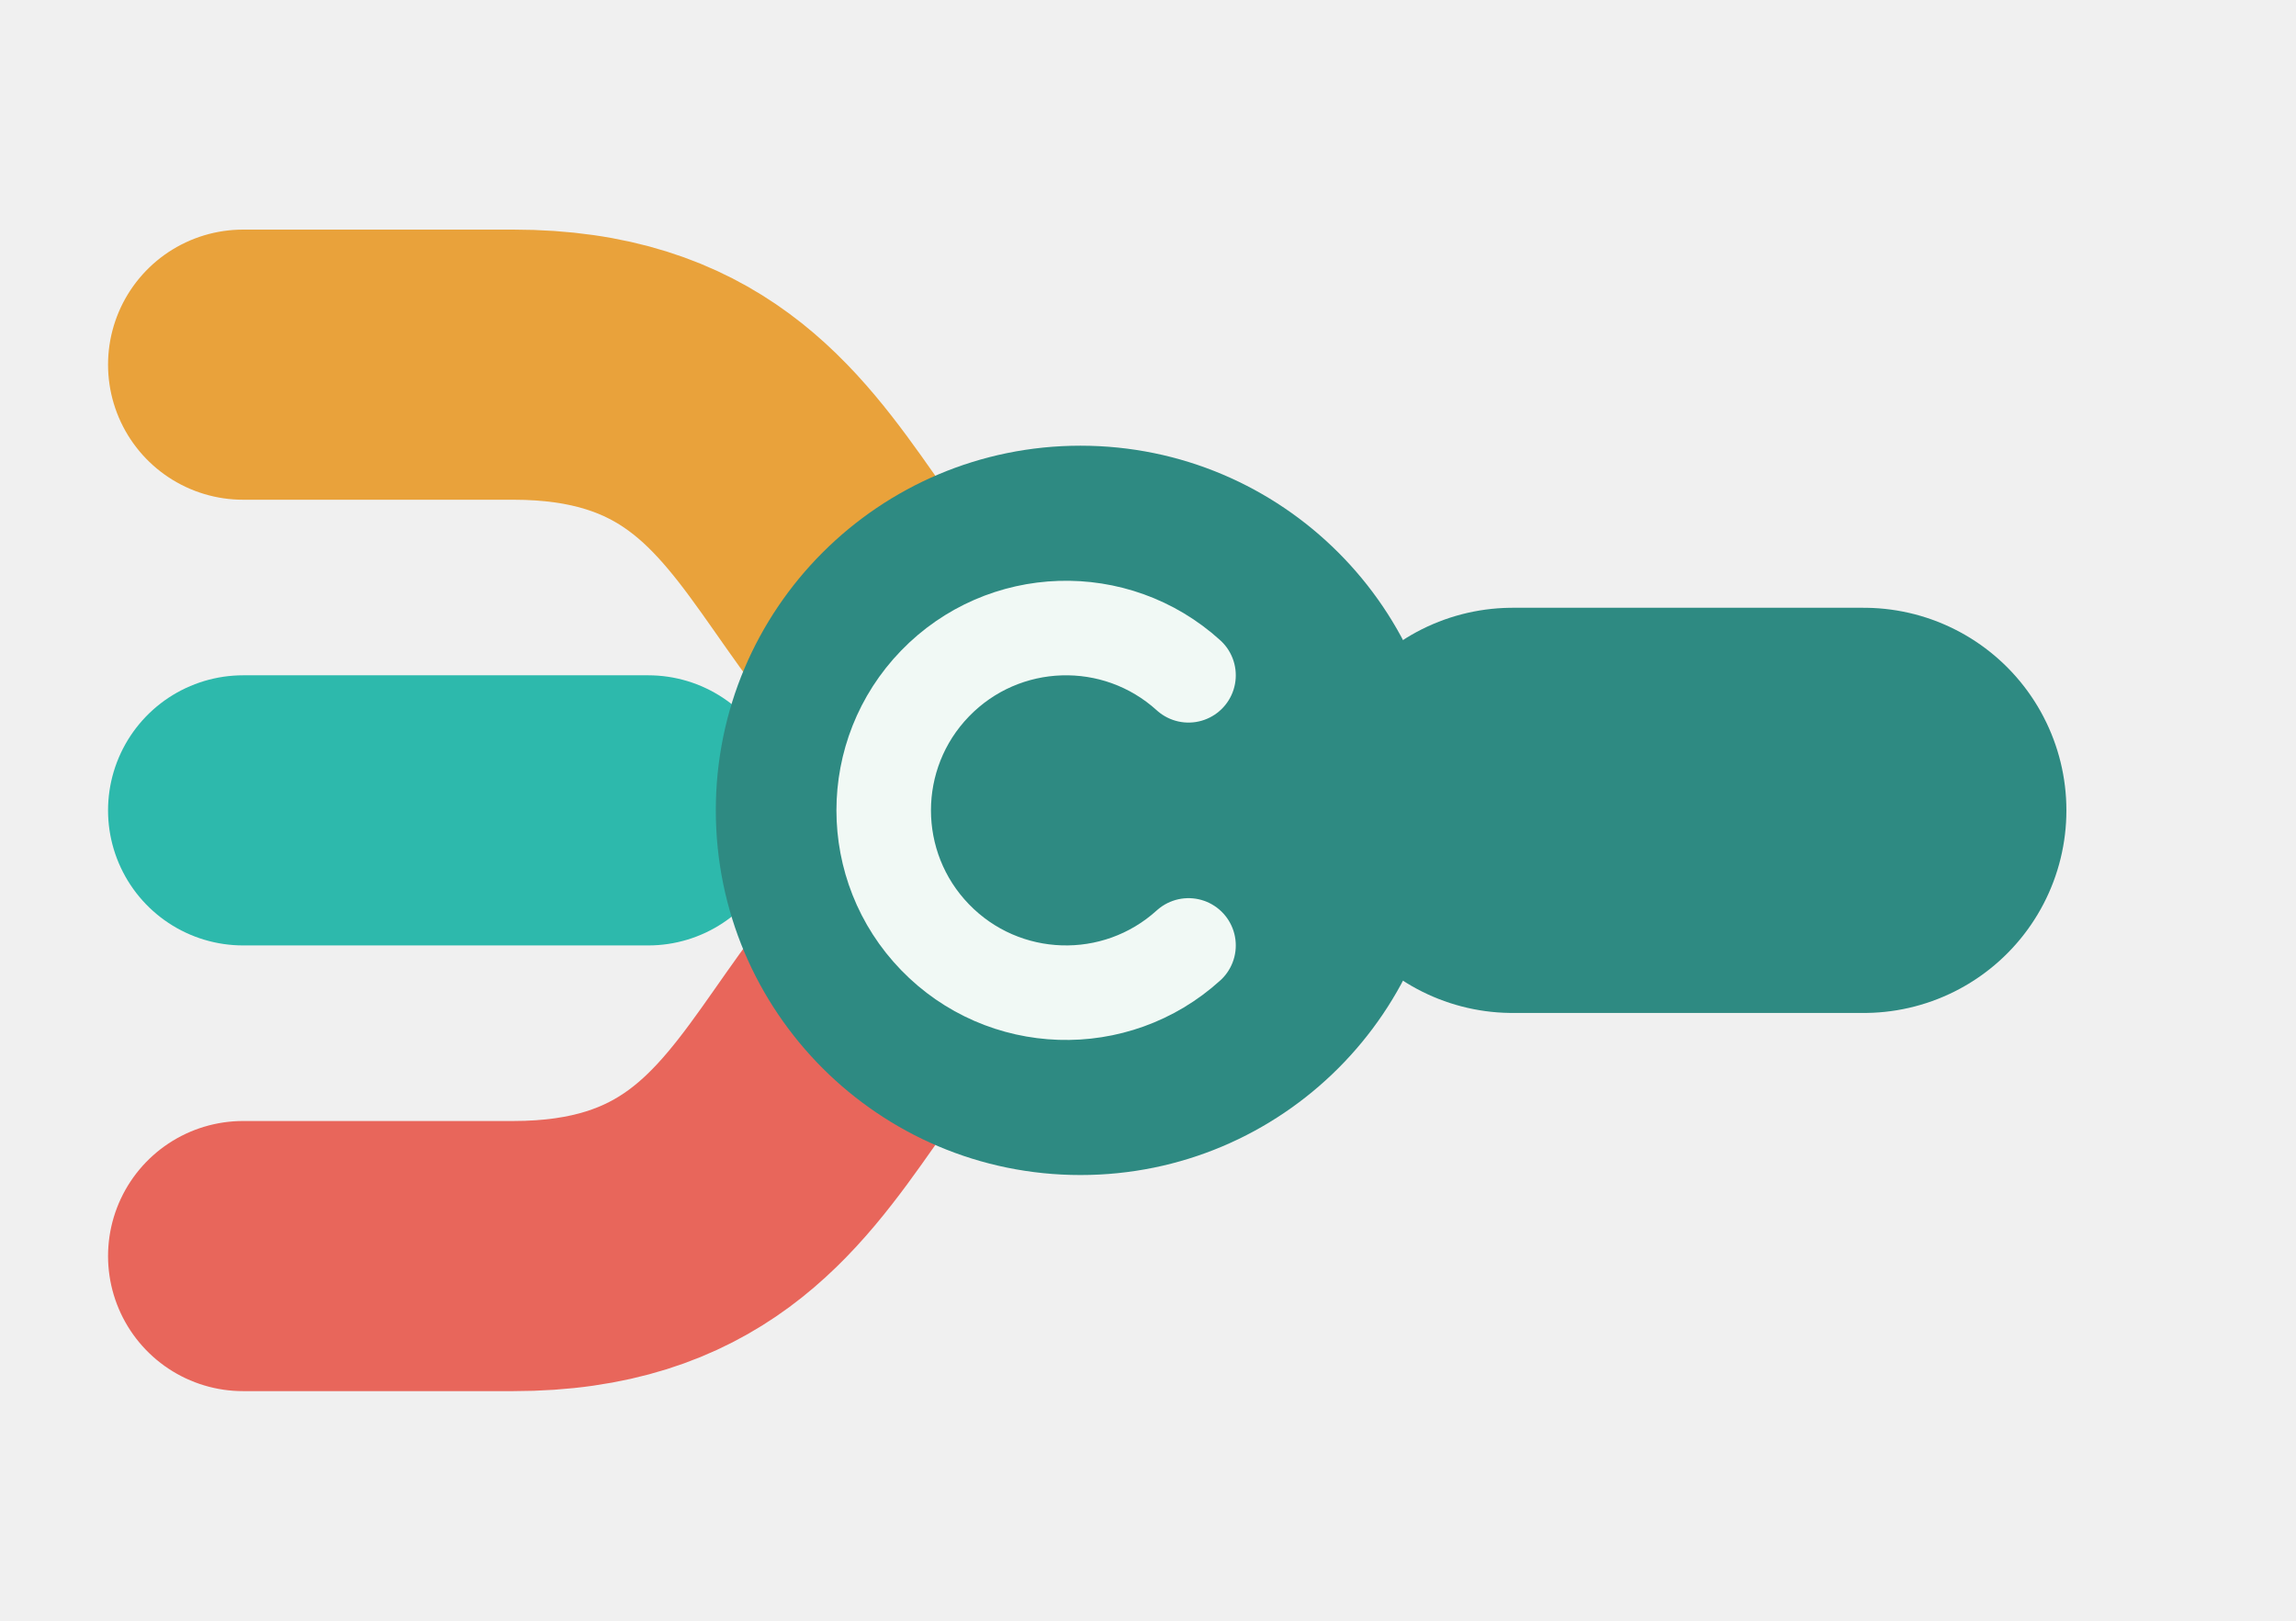
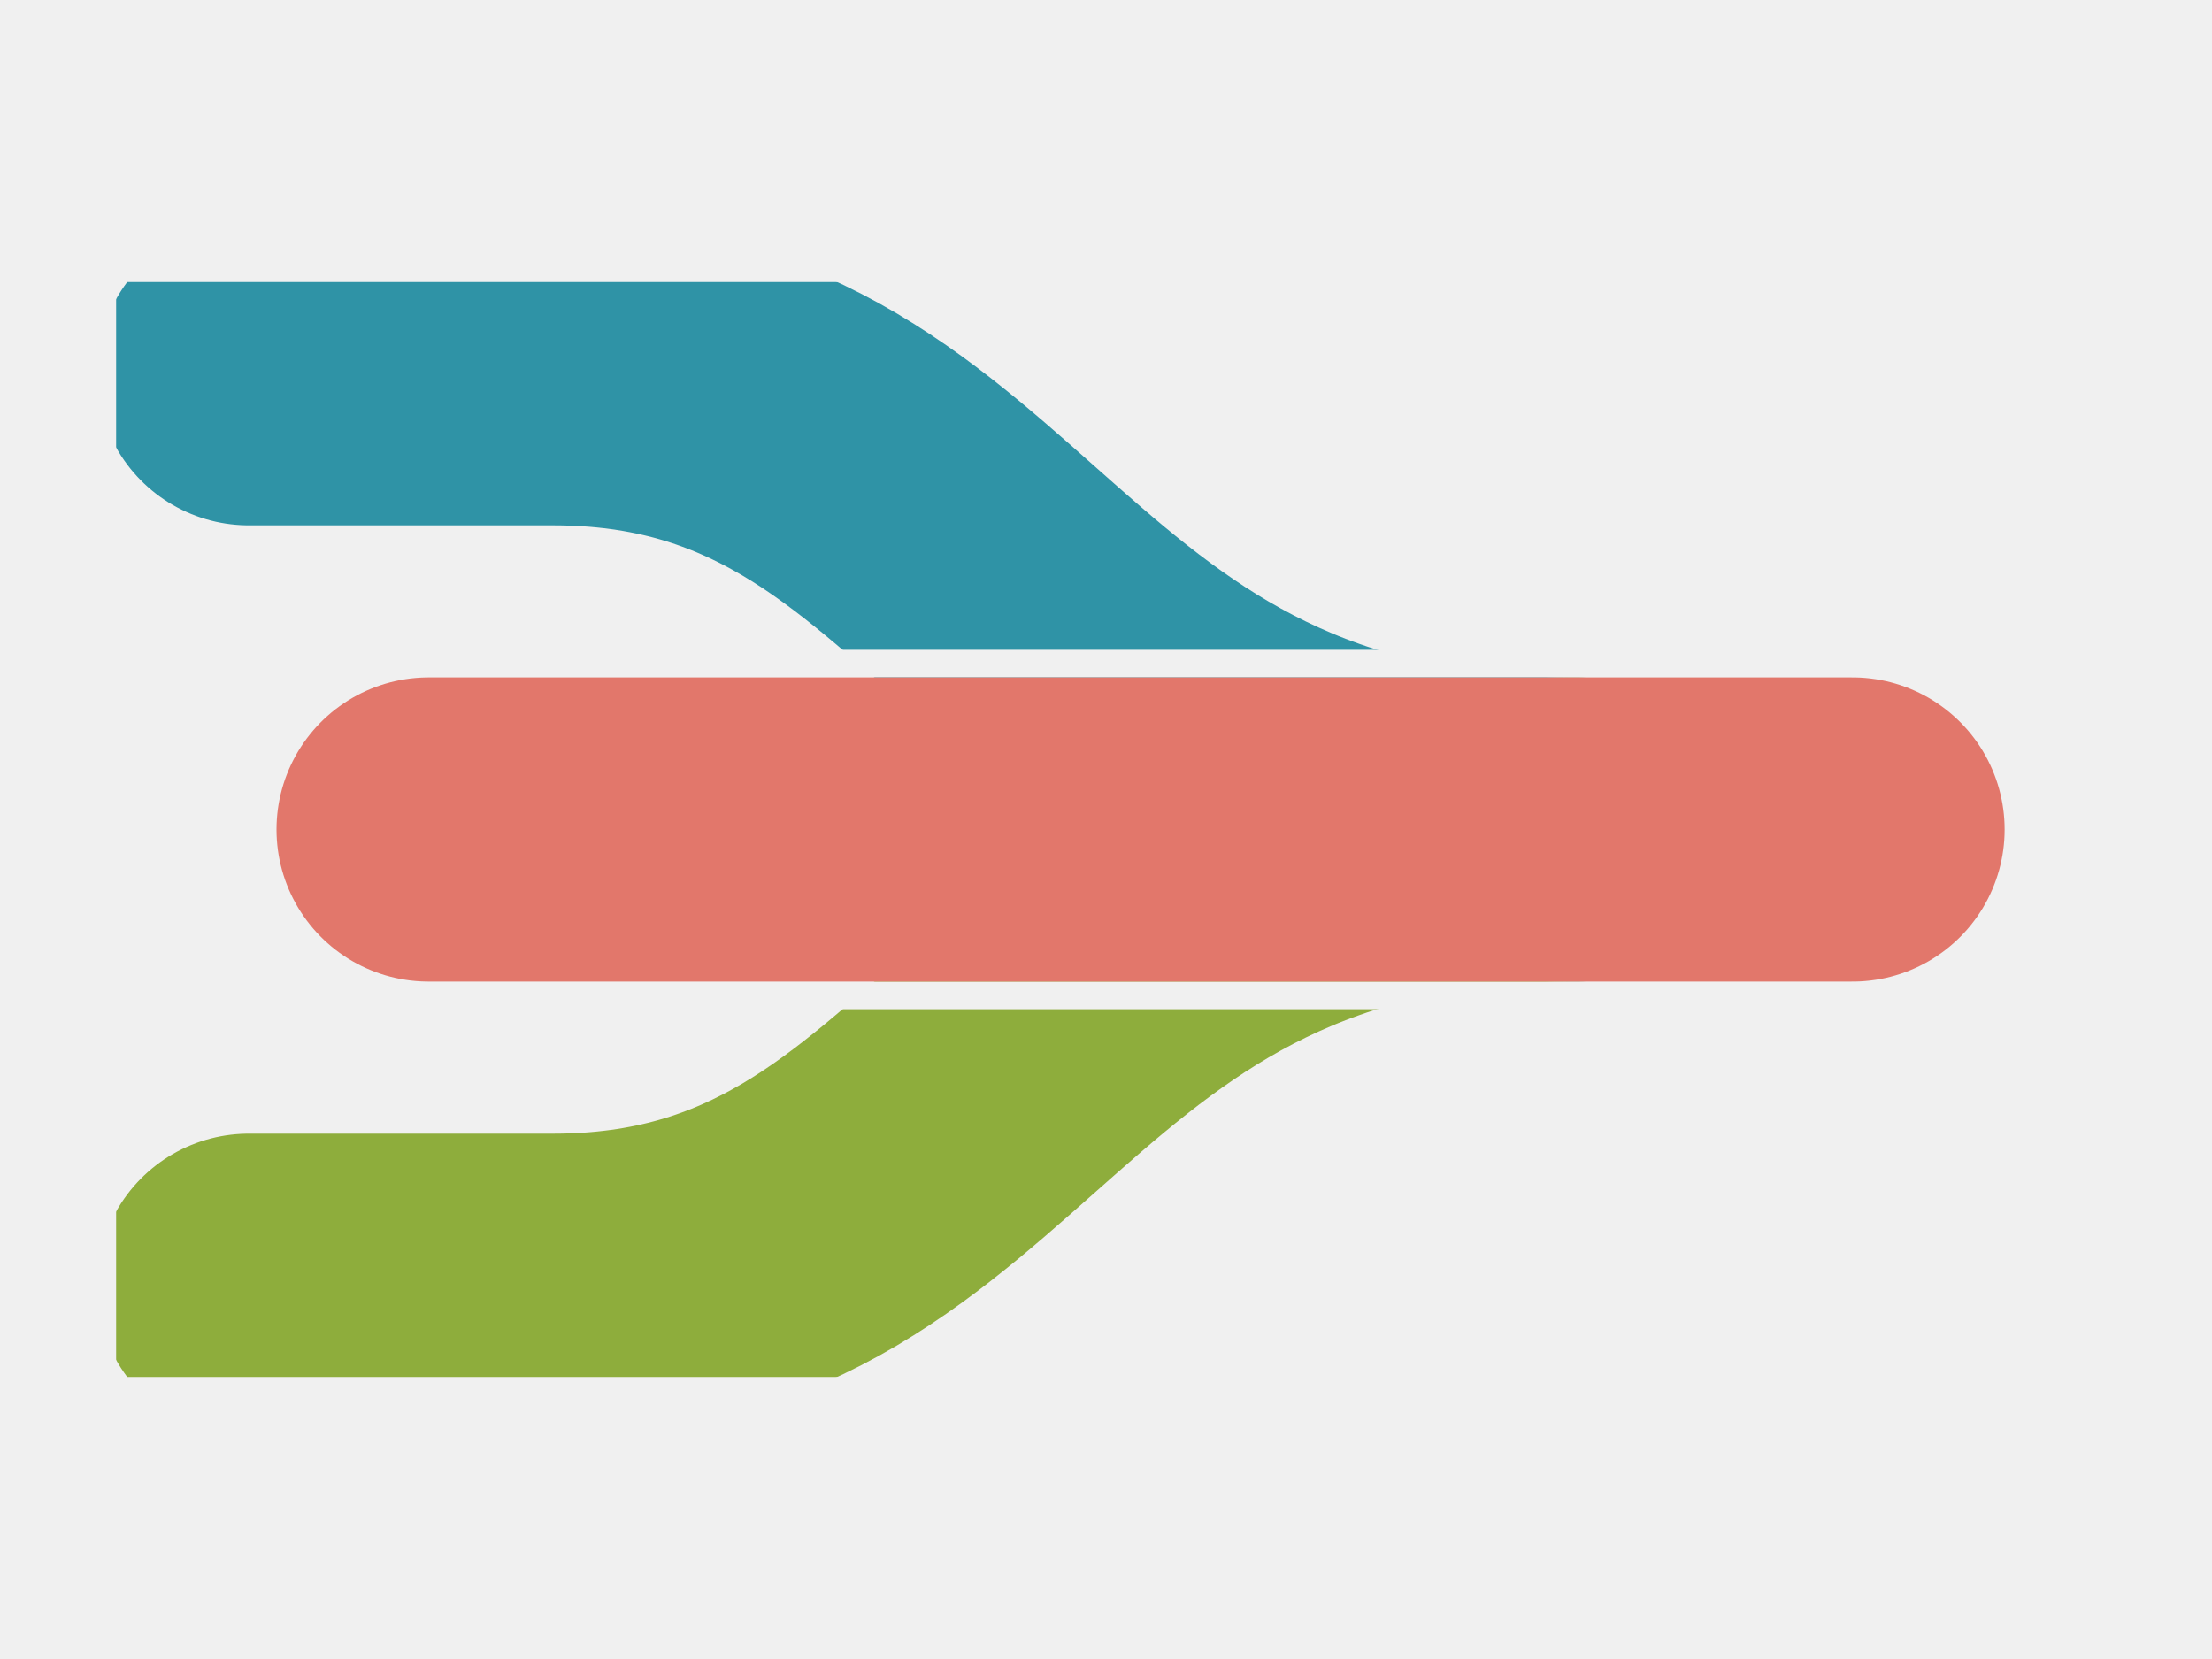
- <svg xmlns="http://www.w3.org/2000/svg" viewBox="0 0 170 120" role="img" aria-labelledby="title desc">
-   <g fill="none" stroke-linecap="round" stroke-width="20">
-     <path d="M18 27h20c26 0 20 27 46 30" stroke="#E9A23B" />
-     <path d="M18 60h30" stroke="#2DB9AC" />
-     <path d="M18 93h20c26 0 20-27 46-30" stroke="#E8665B" />
-     <path d="M112 60h26" stroke="#2E8A82" stroke-width="30" />
+ <svg xmlns="http://www.w3.org/2000/svg" viewBox="0 0 160 120" role="img" aria-labelledby="title desc">
+   <defs>
+     <mask id="branch-gap">
+       <rect width="160" height="120" fill="#fff" />
+       <rect y="47" width="160" height="2" fill="#000" />
+       <rect y="71" width="160" height="2" fill="#000" />
+     </mask>
+   </defs>
+   <g fill="none" stroke-linecap="round" stroke-width="22" mask="url(#branch-gap)">
+     <path d="M18 27h22c32 0 33 33 74 33" stroke="#2F93A6" />
+     <path d="M18 93h22c32 0 33-33 74-33" stroke="#8EAD3C" />
  </g>
-   <circle cx="80" cy="60" r="27" fill="#2E8A82" />
-   <path d="M88 50 A13.5 13.5 0 1 0 88 70" fill="none" stroke="#F1F9F5" stroke-width="7" stroke-linecap="round" />
+   <path d="M31 60h103" fill="none" stroke="#E2776B" stroke-linecap="round" stroke-width="22" />
</svg>
